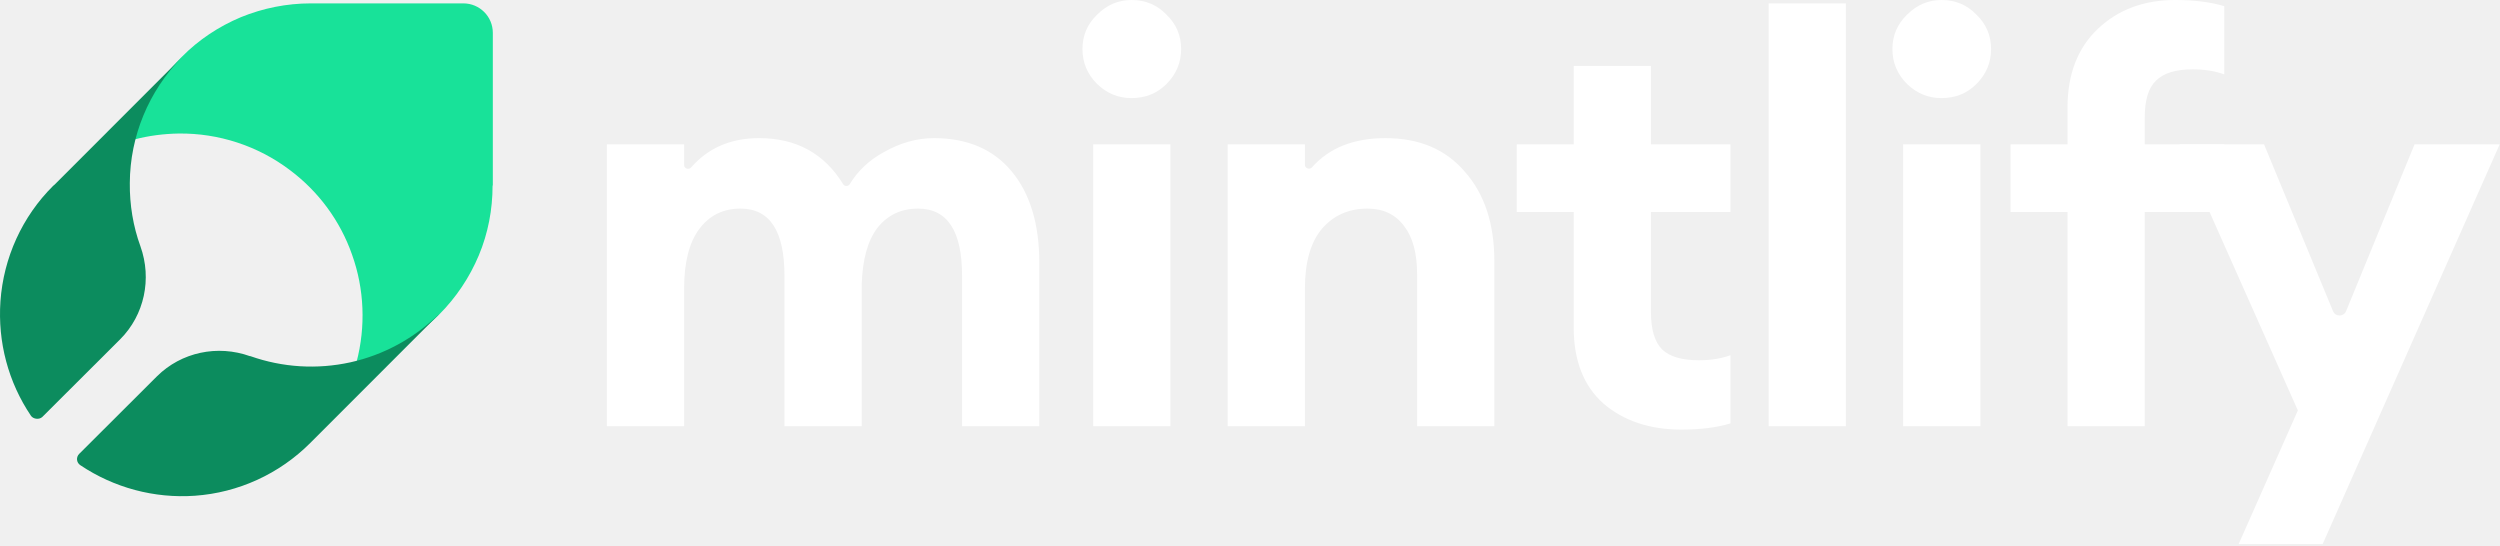
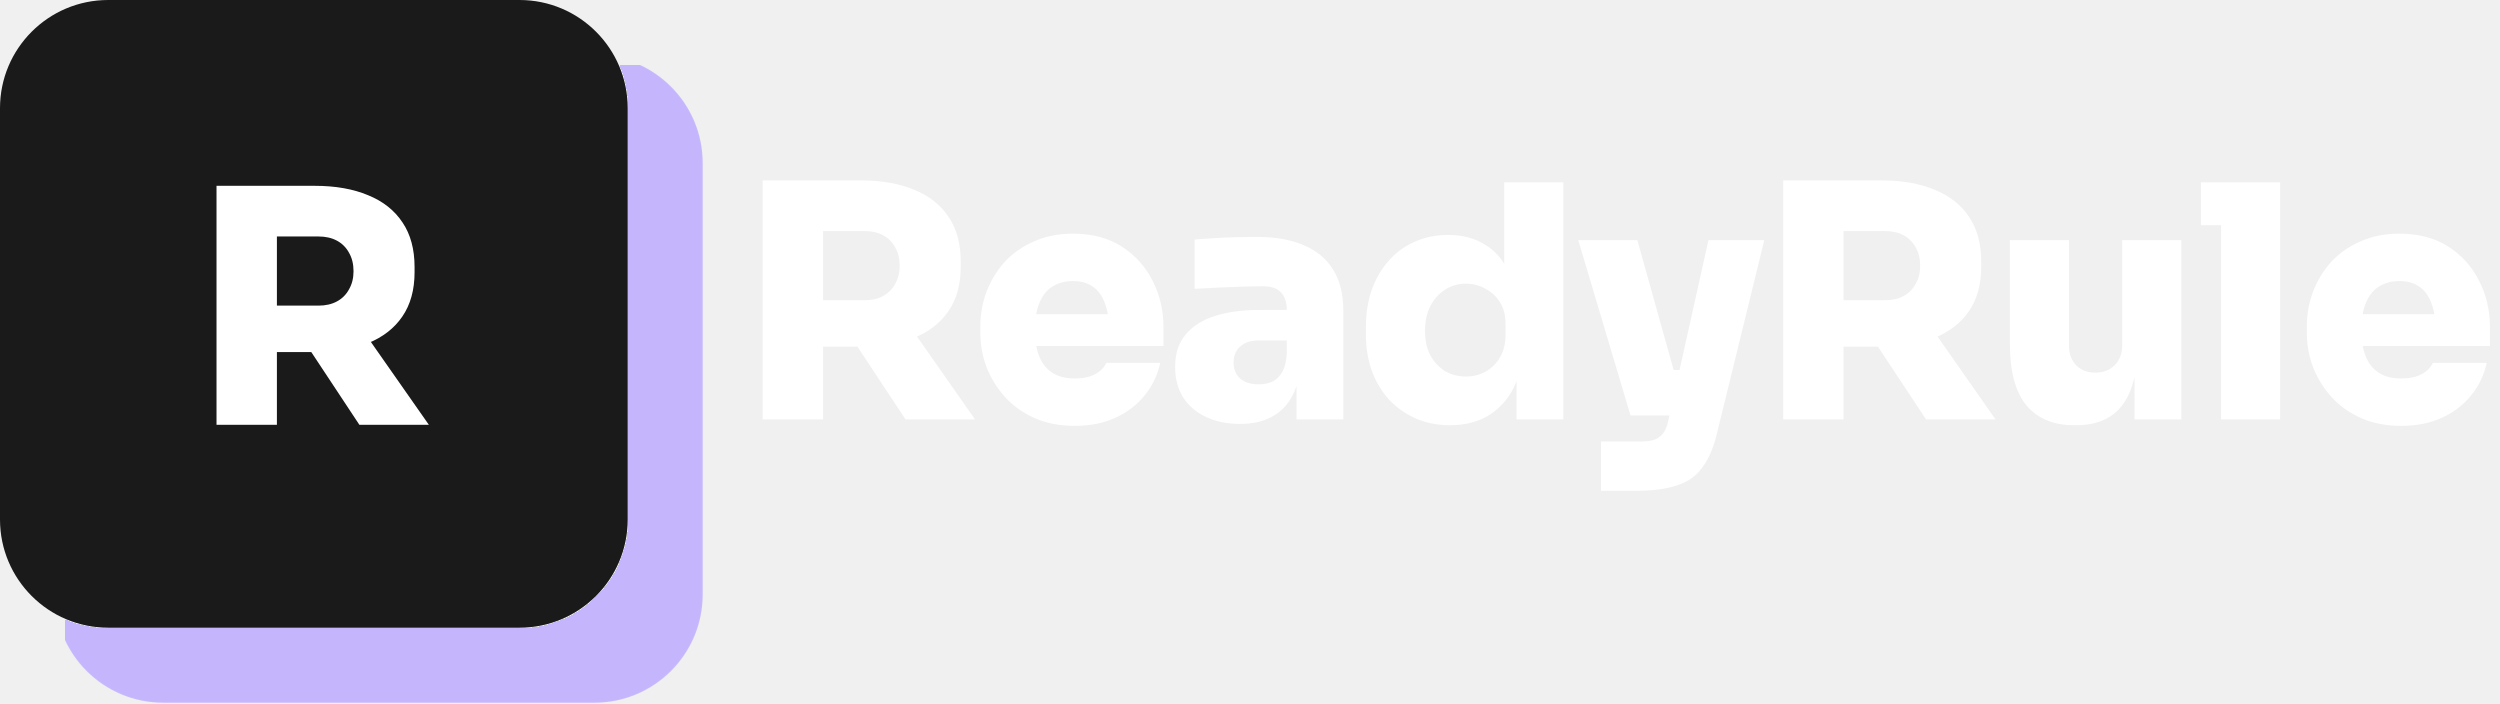
- <svg xmlns="http://www.w3.org/2000/svg" width="1682" height="367" viewBox="0 0 1682 367" fill="none">
-   <path d="M1562.69 366.037H1506.17L1546 276.14L1466.34 97.105H1523.24L1569.66 209.337C1571.28 213.26 1576.84 213.253 1578.45 209.325L1624.52 97.105H1681.79L1562.69 366.037Z" fill="white" />
-   <path d="M1391.02 286.761V142.622H1352.71V97.104H1391.02V72.449C1391.02 49.943 1397.85 32.242 1411.5 19.345C1425.16 6.448 1442.48 0 1463.47 0C1476.37 0 1487.37 1.391 1496.47 4.172V50.069C1490.4 47.793 1483.32 46.656 1475.23 46.656C1463.85 46.656 1455.63 49.184 1450.57 54.242C1445.51 59.046 1442.99 67.265 1442.99 78.897V97.104H1496.47V142.622H1442.99V286.761H1391.02Z" fill="white" />
-   <path d="M1306.22 66.001C1297.37 66.001 1289.66 62.84 1283.08 56.518C1276.51 49.943 1273.22 42.104 1273.22 33C1273.22 23.897 1276.51 16.184 1283.08 9.862C1289.66 3.287 1297.37 0 1306.22 0C1315.58 0 1323.42 3.287 1329.74 9.862C1336.31 16.184 1339.6 23.897 1339.6 33C1339.6 42.104 1336.31 49.943 1329.74 56.518C1323.42 62.84 1315.58 66.001 1306.22 66.001ZM1280.43 286.761V97.104H1332.39V286.761H1280.43Z" fill="white" />
-   <path d="M1189.94 286.761V2.276H1241.91V286.761H1189.94Z" fill="white" />
-   <path d="M1131.24 289.037C1110 289.037 1092.55 283.221 1078.89 271.588C1065.49 259.703 1058.79 242.634 1058.79 220.381V142.622H1020.48V97.104H1058.79V44.38H1110.76V97.104H1164.24V142.622H1110.76V210.14C1110.76 221.772 1113.29 230.117 1118.34 235.174C1123.4 239.979 1131.62 242.381 1143 242.381C1151.09 242.381 1158.17 241.243 1164.24 238.967V284.864C1155.14 287.646 1144.14 289.037 1131.24 289.037Z" fill="white" />
-   <path d="M825.979 286.761V97.104H877.945V110.967C877.945 113.311 881.135 114.347 882.688 112.591C894.273 99.485 910.773 92.932 932.187 92.932C954.946 92.932 972.774 100.518 985.67 115.69C998.82 130.61 1005.39 150.587 1005.39 175.622V286.761H953.429V184.346C953.429 170.438 950.521 159.691 944.704 152.104C938.888 144.265 930.67 140.346 920.049 140.346C907.405 140.346 897.164 144.898 889.325 154.001C881.738 163.105 877.945 176.507 877.945 194.208V286.761H825.979Z" fill="white" />
-   <path d="M761.286 66.001C752.436 66.001 744.723 62.84 738.148 56.518C731.574 49.943 728.286 42.104 728.286 33C728.286 23.897 731.574 16.184 738.148 9.862C744.723 3.287 752.436 0 761.286 0C770.643 0 778.482 3.287 784.804 9.862C791.379 16.184 794.666 23.897 794.666 33C794.666 42.104 791.379 49.943 784.804 56.518C778.482 62.84 770.643 66.001 761.286 66.001ZM735.493 286.761V97.104H787.459V286.761H735.493Z" fill="white" />
-   <path d="M647.273 286.761V185.484C647.273 155.392 637.411 140.346 617.686 140.346C606.307 140.346 597.204 144.645 590.376 153.242C583.801 161.84 580.261 174.61 579.755 191.553V286.761H527.789V185.484C527.789 155.392 517.927 140.346 498.203 140.346C486.571 140.346 477.341 144.898 470.513 154.001C463.685 163.105 460.272 176.507 460.272 194.208V286.761H408.306V97.104H460.272V111.103C460.272 113.435 463.407 114.462 464.939 112.704C476.419 99.522 491.68 92.932 510.72 92.932C535.742 92.932 554.588 103.262 567.259 123.923C568.258 125.553 570.718 125.527 571.712 123.894C577.189 114.891 584.802 107.731 594.548 102.414C605.675 96.093 616.928 92.932 628.307 92.932C650.813 92.932 668.261 100.391 680.652 115.311C693.043 130.231 699.239 150.714 699.239 176.76V286.761H647.273Z" fill="white" />
-   <path d="M331.569 124.833V22.09C331.569 11.065 322.625 2.276 311.764 2.276H209.069C192.938 2.276 176.967 5.472 162.113 11.544C147.26 17.775 133.685 26.724 122.345 38.228L121.546 39.027C106.533 54.207 95.833 73.062 90.402 93.834C100.145 91.277 110.206 89.999 120.268 89.839C147.1 89.52 173.453 98.148 194.855 114.287C214.18 128.668 228.873 148.481 236.859 171.331C245.164 194.5 246.122 219.746 239.893 243.554C260.496 238.122 279.503 227.416 294.675 212.396L295.474 211.597C306.813 200.252 315.917 186.67 322.145 171.81C328.374 156.95 331.409 140.971 331.409 124.833H331.569Z" fill="#18E299" />
-   <path d="M87.337 123.098C87.496 91.579 100.066 61.334 122.182 38.73L36.739 124.212C36.421 124.531 36.102 124.69 35.784 125.008C14.941 145.702 2.371 173.4 0.303 202.69C-1.607 230.07 5.553 257.131 20.828 279.736C22.285 281.892 26.238 282.601 28.466 280.532L80.813 228.319C97.202 211.923 102.293 187.568 94.497 165.759C89.564 152.229 87.178 137.743 87.337 123.098Z" fill="#0C8C5E" />
-   <path d="M294.976 211.605C278.587 227.683 258.062 238.826 235.786 243.761C213.351 248.695 190.121 247.263 168.482 239.622C168.482 239.622 168.323 239.622 168.164 239.622C146.365 231.822 122.022 236.916 105.633 253.153L53.285 305.365C51.057 307.594 51.376 311.255 54.081 313.006C76.674 328.129 103.724 335.451 131.091 333.541C160.368 331.472 187.894 318.896 208.737 298.043L209.533 297.247L294.976 211.765V211.605Z" fill="#0C8C5E" />
+ <svg xmlns="http://www.w3.org/2000/svg" width="924" height="260" viewBox="0 0 924 260" fill="none">
+   <path d="M281.88 155V66.68H304.2V155H281.88ZM334.68 155L310.08 117.8H334.32L360.36 155H334.68ZM298.56 128.12V110.96H319.56C322.2 110.96 324.48 110.44 326.4 109.4C328.32 108.36 329.8 106.88 330.84 104.96C331.96 103.04 332.52 100.8 332.52 98.24C332.52 95.6 331.96 93.32 330.84 91.4C329.8 89.48 328.32 88 326.4 86.96C324.48 85.92 322.2 85.4 319.56 85.4H298.56V66.68H318.24C325.84 66.68 332.4 67.84 337.92 70.16C343.44 72.4 347.68 75.76 350.64 80.24C353.6 84.64 355.08 90.12 355.08 96.68V98.6C355.08 105.16 353.56 110.64 350.52 115.04C347.56 119.36 343.32 122.64 337.8 124.88C332.36 127.04 325.84 128.12 318.24 128.12H298.56ZM397.256 157.4C391.656 157.4 386.696 156.44 382.376 154.52C378.056 152.6 374.416 150 371.456 146.72C368.496 143.44 366.216 139.76 364.616 135.68C363.096 131.6 362.336 127.4 362.336 123.08V120.68C362.336 116.2 363.096 111.92 364.616 107.84C366.216 103.68 368.456 100 371.336 96.8C374.296 93.6 377.896 91.08 382.136 89.24C386.376 87.32 391.176 86.36 396.536 86.36C403.656 86.36 409.696 87.96 414.656 91.16C419.616 94.36 423.416 98.6 426.056 103.88C428.696 109.08 430.016 114.76 430.016 120.92V127.88H371.456V116.12H417.416L409.856 121.4C409.856 117.64 409.336 114.48 408.296 111.92C407.336 109.28 405.856 107.28 403.856 105.92C401.936 104.56 399.496 103.88 396.536 103.88C393.656 103.88 391.136 104.56 388.976 105.92C386.896 107.2 385.296 109.2 384.176 111.92C383.056 114.56 382.496 117.92 382.496 122C382.496 125.68 383.016 128.88 384.056 131.6C385.096 134.24 386.696 136.28 388.856 137.72C391.016 139.16 393.816 139.88 397.256 139.88C400.296 139.88 402.776 139.36 404.696 138.32C406.696 137.28 408.096 135.88 408.896 134.12H428.816C427.856 138.6 425.936 142.6 423.056 146.12C420.256 149.64 416.656 152.4 412.256 154.4C407.936 156.4 402.936 157.4 397.256 157.4ZM479.208 155V135.56H475.608V114.8C475.608 111.76 474.888 109.52 473.448 108.08C472.088 106.56 469.808 105.8 466.608 105.8C465.088 105.8 462.848 105.84 459.888 105.92C456.928 106 453.808 106.12 450.528 106.28C447.248 106.44 444.248 106.6 441.528 106.76V88.52C443.448 88.36 445.728 88.2 448.368 88.04C451.008 87.88 453.728 87.76 456.528 87.68C459.408 87.6 462.048 87.56 464.448 87.56C471.248 87.56 477.008 88.56 481.728 90.56C486.528 92.56 490.168 95.56 492.648 99.56C495.208 103.56 496.488 108.64 496.488 114.8V155H479.208ZM458.208 156.68C453.568 156.68 449.448 155.84 445.848 154.16C442.248 152.48 439.408 150.08 437.328 146.96C435.328 143.76 434.328 139.96 434.328 135.56C434.328 130.6 435.648 126.6 438.288 123.56C440.928 120.44 444.568 118.16 449.208 116.72C453.848 115.28 459.168 114.56 465.168 114.56H478.008V125.84H465.168C462.208 125.84 459.928 126.6 458.328 128.12C456.728 129.56 455.928 131.52 455.928 134C455.928 136.4 456.728 138.36 458.328 139.88C459.928 141.32 462.208 142.04 465.168 142.04C467.088 142.04 468.768 141.72 470.208 141.08C471.728 140.36 472.968 139.16 473.928 137.48C474.888 135.8 475.448 133.48 475.608 130.52L480.648 135.32C480.248 139.88 479.128 143.76 477.288 146.96C475.528 150.08 473.048 152.48 469.848 154.16C466.728 155.84 462.848 156.68 458.208 156.68ZM535.921 157.16C531.281 157.16 527.041 156.32 523.201 154.64C519.441 152.96 516.161 150.64 513.361 147.68C510.641 144.64 508.521 141.08 507.001 137C505.561 132.92 504.841 128.48 504.841 123.68V120.8C504.841 116 505.521 111.56 506.881 107.48C508.321 103.32 510.361 99.72 513.001 96.68C515.641 93.56 518.841 91.16 522.601 89.48C526.361 87.72 530.561 86.84 535.201 86.84C540.561 86.84 545.121 88.04 548.881 90.44C552.721 92.76 555.641 96.16 557.641 100.64C559.721 105.12 560.841 110.56 561.001 116.96L555.961 113.24V67.4H577.801V155H560.521V128.12H562.921C562.761 134.04 561.561 139.2 559.321 143.6C557.081 147.92 553.961 151.28 549.961 153.68C546.041 156 541.361 157.16 535.921 157.16ZM541.801 139.16C544.441 139.16 546.841 138.56 549.001 137.36C551.241 136.16 553.041 134.4 554.401 132.08C555.761 129.76 556.441 126.96 556.441 123.68V119.6C556.441 116.4 555.721 113.72 554.281 111.56C552.921 109.4 551.121 107.76 548.881 106.64C546.721 105.44 544.361 104.84 541.801 104.84C538.921 104.84 536.321 105.6 534.001 107.12C531.761 108.56 529.961 110.6 528.601 113.24C527.321 115.8 526.681 118.8 526.681 122.24C526.681 125.68 527.321 128.68 528.601 131.24C529.961 133.72 531.761 135.68 534.001 137.12C536.321 138.48 538.921 139.16 541.801 139.16ZM591.722 181.4V163.16H606.962C608.802 163.16 610.362 162.92 611.642 162.44C612.922 161.96 613.962 161.16 614.762 160.04C615.562 159 616.162 157.52 616.562 155.6L631.442 88.76H652.082L634.682 159.8C633.402 165.24 631.602 169.52 629.282 172.64C627.042 175.84 623.922 178.08 619.922 179.36C616.002 180.72 610.882 181.4 604.562 181.4H591.722ZM612.722 153.56V136.76H626.642V153.56H612.722ZM602.642 153.56L583.322 88.76H605.162L623.282 153.56H602.642ZM659.06 155V66.68H681.38V155H659.06ZM711.86 155L687.26 117.8H711.5L737.54 155H711.86ZM675.74 128.12V110.96H696.74C699.38 110.96 701.66 110.44 703.58 109.4C705.5 108.36 706.98 106.88 708.02 104.96C709.14 103.04 709.7 100.8 709.7 98.24C709.7 95.6 709.14 93.32 708.02 91.4C706.98 89.48 705.5 88 703.58 86.96C701.66 85.92 699.38 85.4 696.74 85.4H675.74V66.68H695.42C703.02 66.68 709.58 67.84 715.1 70.16C720.62 72.4 724.86 75.76 727.82 80.24C730.78 84.64 732.26 90.12 732.26 96.68V98.6C732.26 105.16 730.74 110.64 727.7 115.04C724.74 119.36 720.5 122.64 714.98 124.88C709.54 127.04 703.02 128.12 695.42 128.12H675.74ZM766.493 157.16C758.973 157.16 753.133 154.72 748.973 149.84C744.893 144.88 742.853 137.32 742.853 127.16V88.76H764.693V127.76C764.693 130.72 765.573 133.12 767.333 134.96C769.093 136.8 771.453 137.72 774.413 137.72C777.373 137.72 779.773 136.8 781.613 134.96C783.453 133.12 784.373 130.64 784.373 127.52V88.76H806.213V155H788.933V127.16H790.133C790.133 133.96 789.253 139.6 787.493 144.08C785.813 148.48 783.293 151.76 779.933 153.92C776.573 156.08 772.413 157.16 767.453 157.16H766.493ZM820.9 155V67.4H842.74V155H820.9ZM813.46 83.24V67.4H842.74V83.24H813.46ZM887.527 157.4C881.927 157.4 876.967 156.44 872.647 154.52C868.327 152.6 864.687 150 861.727 146.72C858.767 143.44 856.487 139.76 854.887 135.68C853.367 131.6 852.607 127.4 852.607 123.08V120.68C852.607 116.2 853.367 111.92 854.887 107.84C856.487 103.68 858.727 100 861.607 96.8C864.567 93.6 868.167 91.08 872.407 89.24C876.647 87.32 881.447 86.36 886.807 86.36C893.927 86.36 899.967 87.96 904.927 91.16C909.887 94.36 913.687 98.6 916.327 103.88C918.967 109.08 920.287 114.76 920.287 120.92V127.88H861.727V116.12H907.687L900.127 121.4C900.127 117.64 899.607 114.48 898.567 111.92C897.607 109.28 896.127 107.28 894.127 105.92C892.207 104.56 889.767 103.88 886.807 103.88C883.927 103.88 881.407 104.56 879.247 105.92C877.167 107.2 875.567 109.2 874.447 111.92C873.327 114.56 872.767 117.92 872.767 122C872.767 125.68 873.287 128.88 874.327 131.6C875.367 134.24 876.967 136.28 879.127 137.72C881.287 139.16 884.087 139.88 887.527 139.88C890.567 139.88 893.047 139.36 894.967 138.32C896.967 137.28 898.367 135.88 899.167 134.12H919.087C918.127 138.6 916.207 142.6 913.327 146.12C910.527 149.64 906.927 152.4 902.527 154.4C898.207 156.4 893.207 157.4 887.527 157.4Z" fill="white" />
+   <g filter="url(#filter0_d_499_7)">
+     <rect width="232" height="232" rx="40" fill="#1A1A1A" />
+   </g>
+   <path d="M80.024 157V68.68H102.344V157H80.024ZM132.824 157L108.224 119.8H132.464L158.504 157H132.824ZM96.704 130.12V112.96H117.704C120.344 112.96 122.624 112.44 124.544 111.4C126.464 110.36 127.944 108.88 128.984 106.96C130.104 105.04 130.664 102.8 130.664 100.24C130.664 97.6 130.104 95.32 128.984 93.4C127.944 91.48 126.464 90 124.544 88.96C122.624 87.92 120.344 87.4 117.704 87.4H96.704V68.68H116.384C123.984 68.68 130.544 69.84 136.064 72.16C141.584 74.4 145.824 77.76 148.784 82.24C151.744 86.64 153.224 92.12 153.224 98.68V100.6C153.224 107.16 151.704 112.64 148.664 117.04C145.704 121.36 141.464 124.64 135.944 126.88C130.504 129.04 123.984 130.12 116.384 130.12H96.704Z" fill="white" />
+   <defs>
+     <filter id="filter0_d_499_7" x="0" y="0" width="260" height="260" filterUnits="userSpaceOnUse" color-interpolation-filters="sRGB">
+       <feFlood flood-opacity="0" result="BackgroundImageFix" />
+       <feColorMatrix in="SourceAlpha" type="matrix" values="0 0 0 0 0 0 0 0 0 0 0 0 0 0 0 0 0 0 127 0" result="hardAlpha" />
+       <feMorphology radius="4" operator="dilate" in="SourceAlpha" result="effect1_dropShadow_499_7" />
+       <feOffset dx="24" dy="24" />
+       <feComposite in2="hardAlpha" operator="out" />
+       <feColorMatrix type="matrix" values="0 0 0 0 0.769 0 0 0 0 0.71 0 0 0 0 0.992 0 0 0 1 0" />
+       <feBlend mode="normal" in2="BackgroundImageFix" result="effect1_dropShadow_499_7" />
+       <feBlend mode="normal" in="SourceGraphic" in2="effect1_dropShadow_499_7" result="shape" />
+     </filter>
+   </defs>
</svg>
